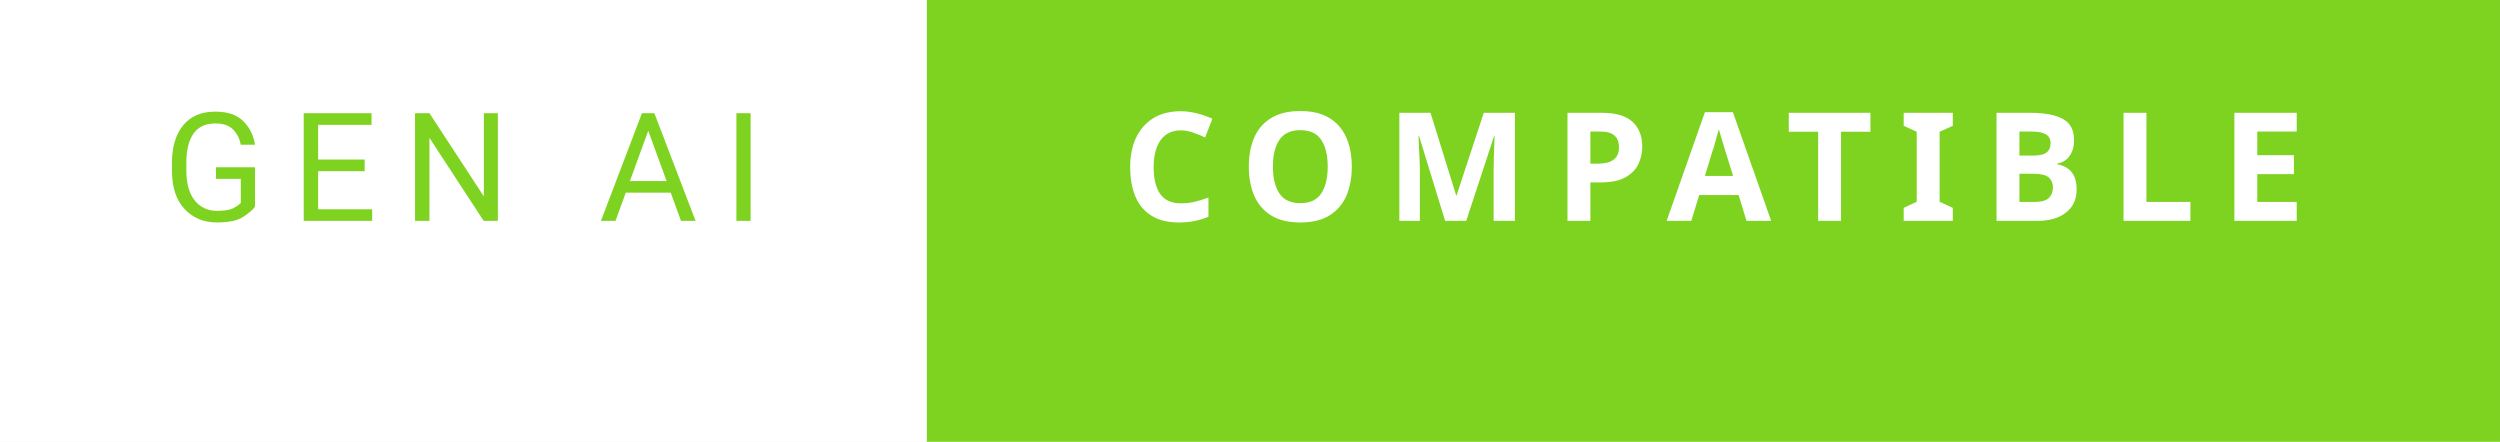
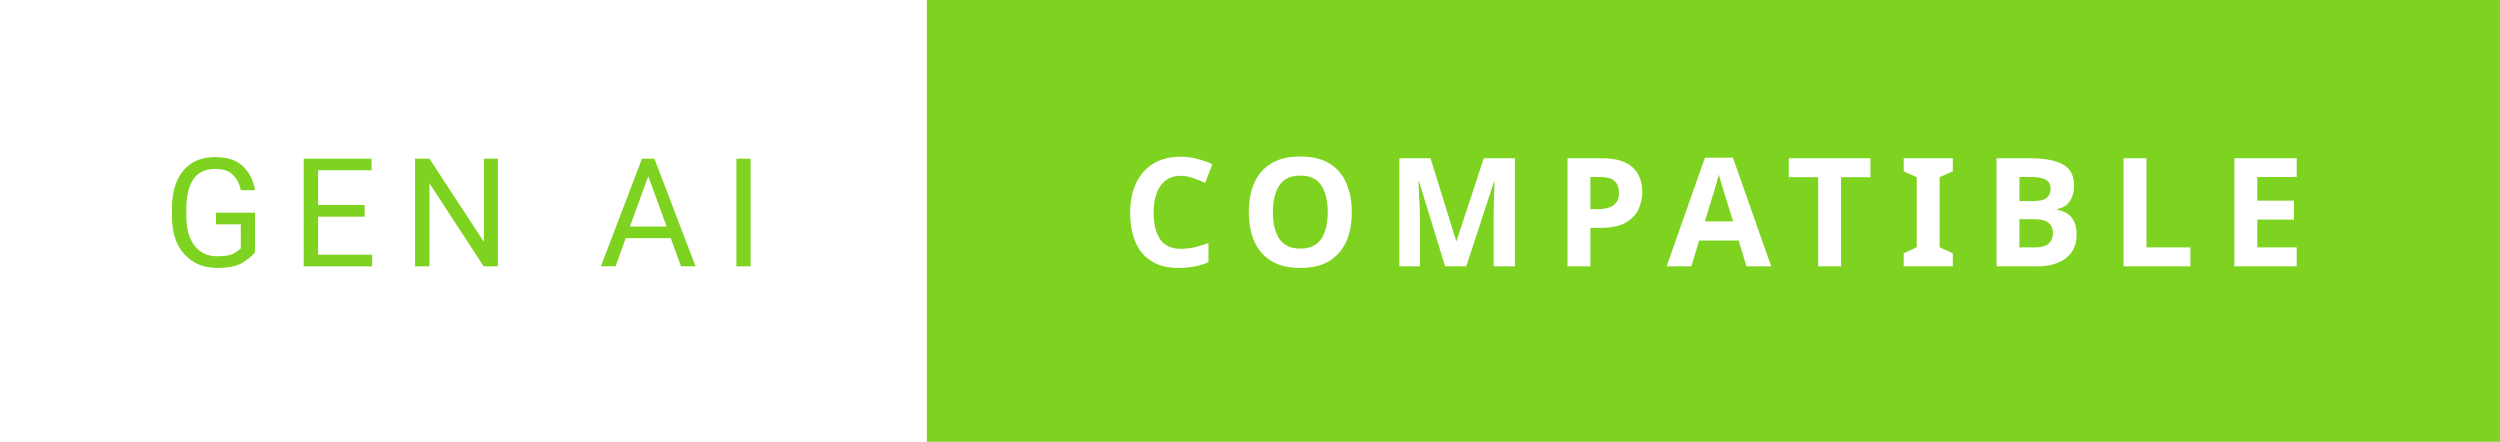
<svg xmlns="http://www.w3.org/2000/svg" width="198.067" height="35" viewBox="0 0 198.067 35">
  <rect width="73.433" height="35" fill="#ffffff" />
  <rect x="73.433" width="124.633" height="35" fill="#7ed321" />
-   <text x="36.717" y="17.5" font-size="12" font-family="'Roboto', sans-serif" fill="#7ed321" text-anchor="middle" alignment-baseline="middle" letter-spacing="2">GEN AI</text>
-   <text x="135.75" y="17.5" font-size="12" font-family="'Montserrat', sans-serif" fill="#FFFFFF" text-anchor="middle" font-weight="900" alignment-baseline="middle" letter-spacing="2">COMPATIBLE</text>
+   <text x="36.717" y="50%" font-size="12" font-family="'Roboto', sans-serif" fill="#7ed321" text-anchor="middle" alignment-baseline="middle" letter-spacing="2">
+     <tspan dy=".3em">GEN AI</tspan>
+   </text>
+   <text x="135.75" y="50%" font-size="12" font-family="'Montserrat', sans-serif" fill="#FFFFFF" text-anchor="middle" font-weight="900" alignment-baseline="middle" letter-spacing="2">
+     <tspan dy=".3em">COMPATIBLE</tspan>
+   </text>
</svg>
